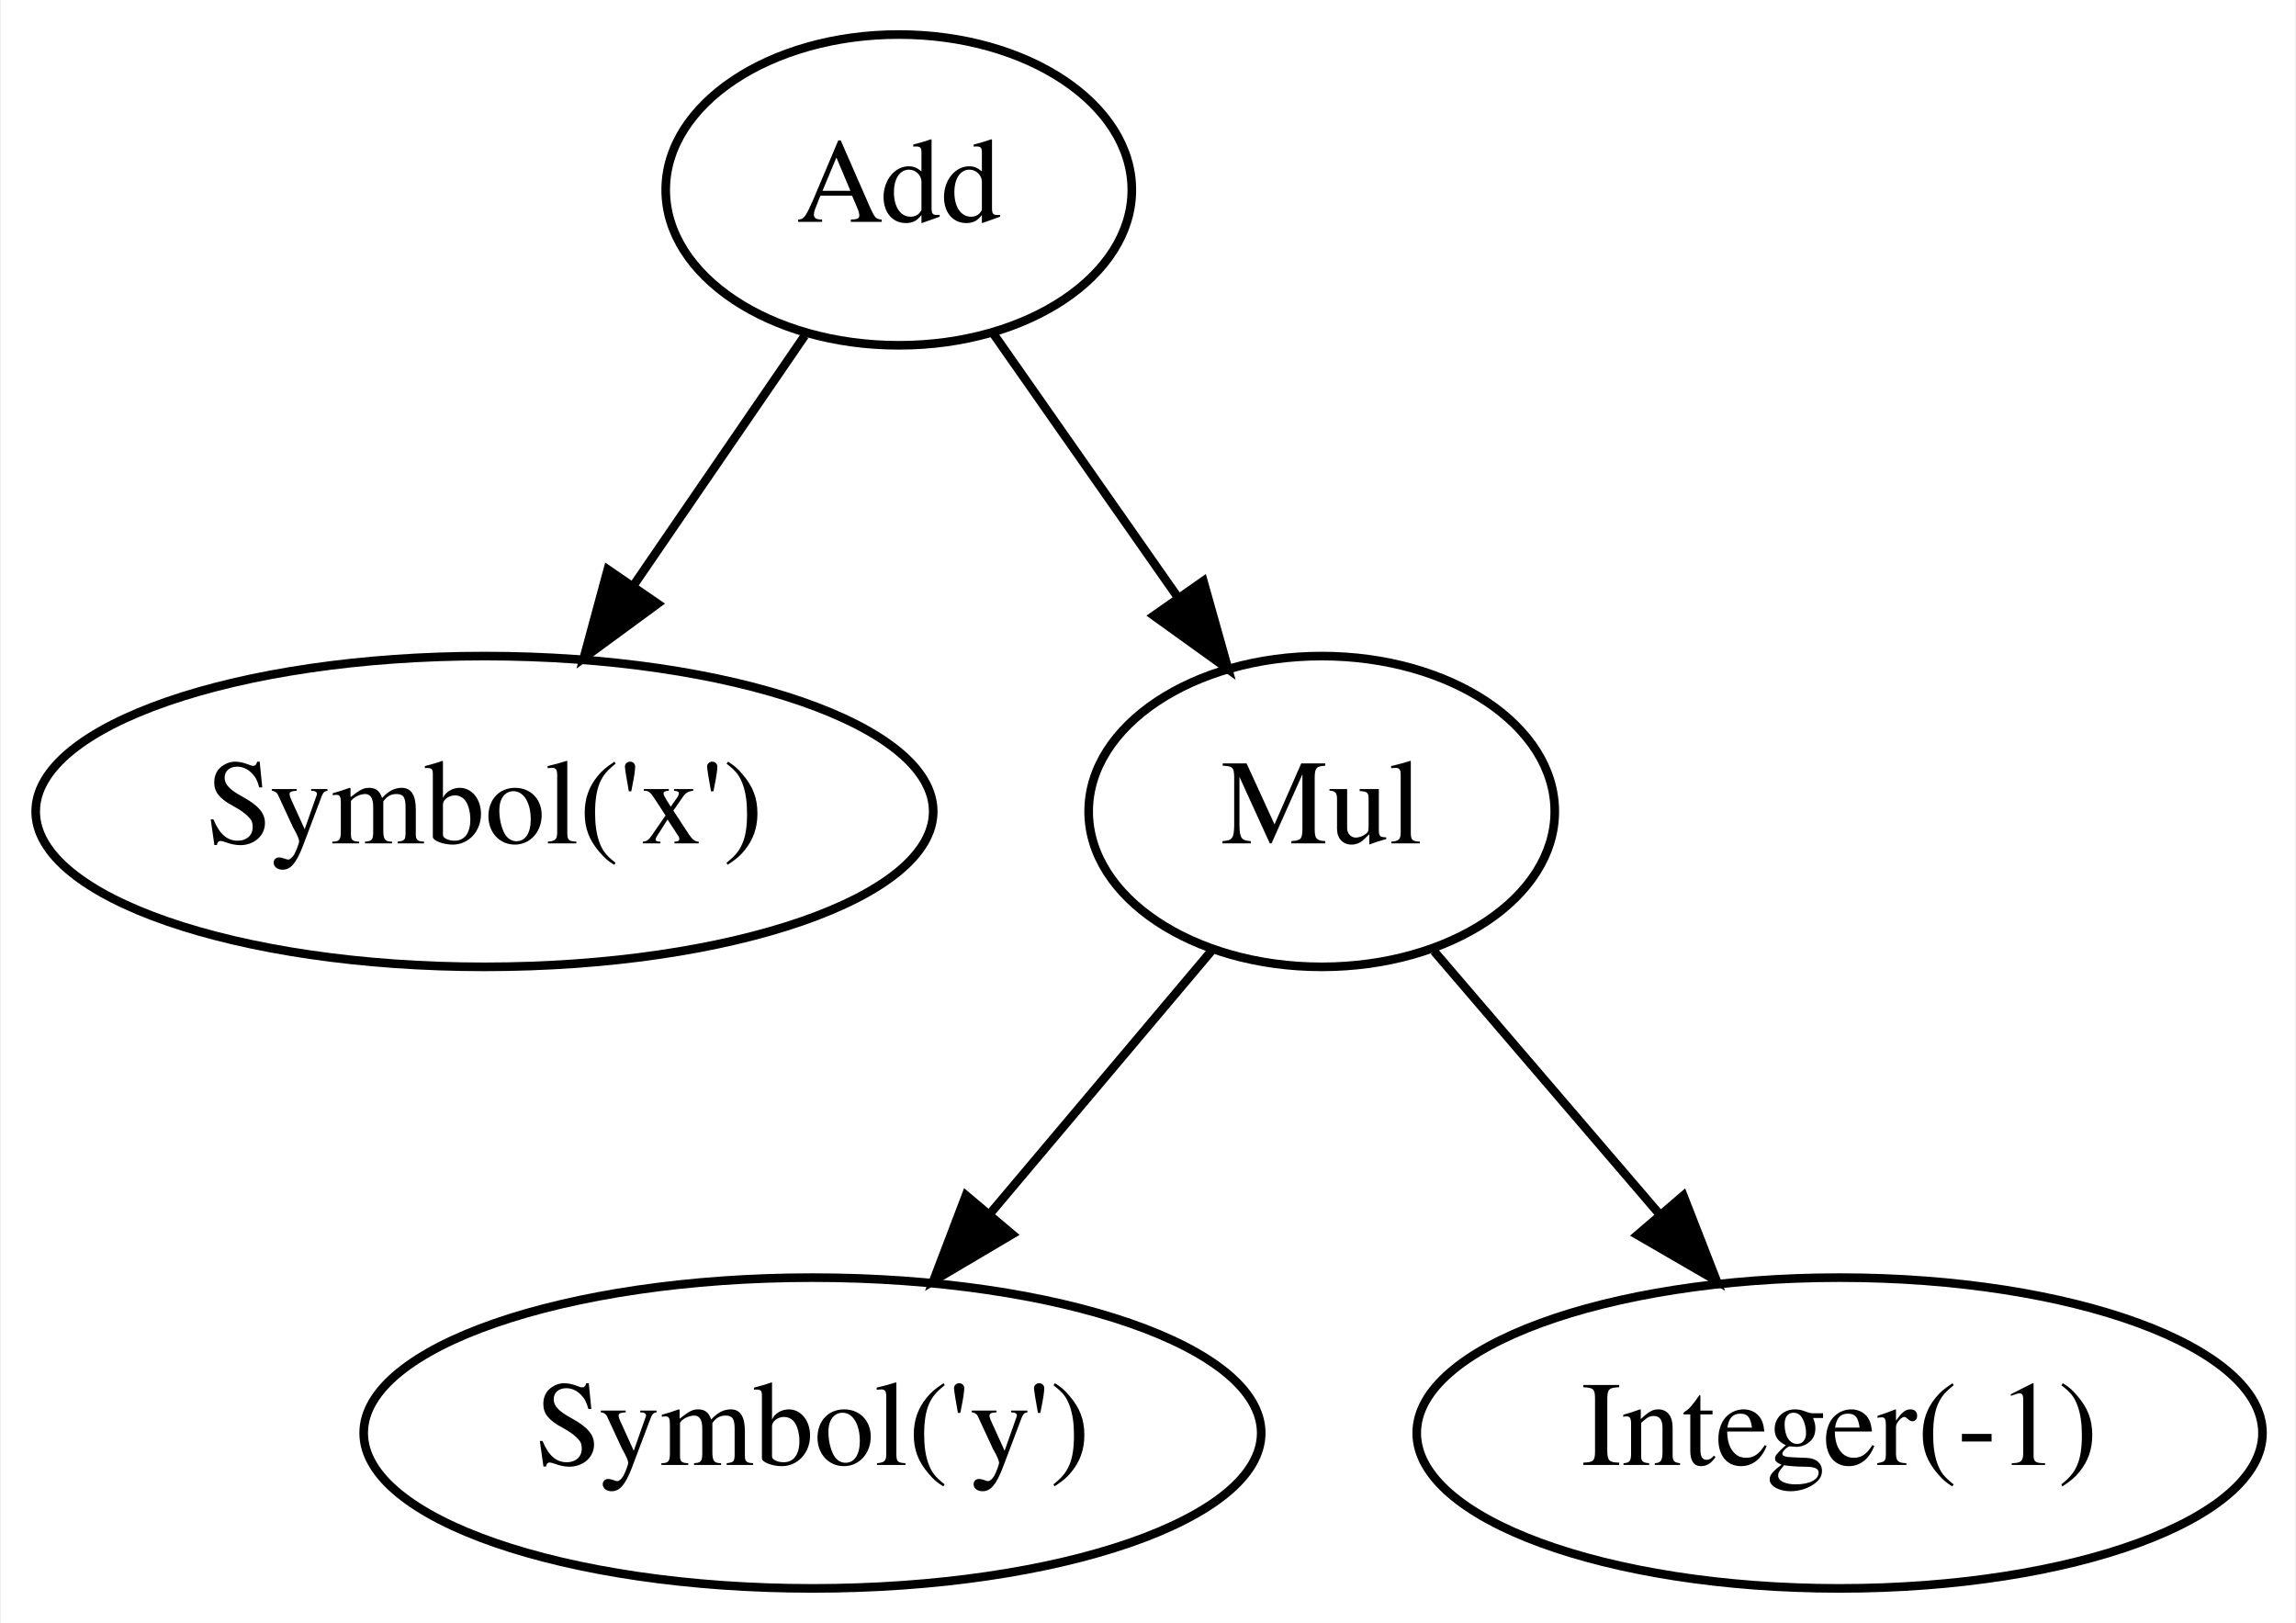
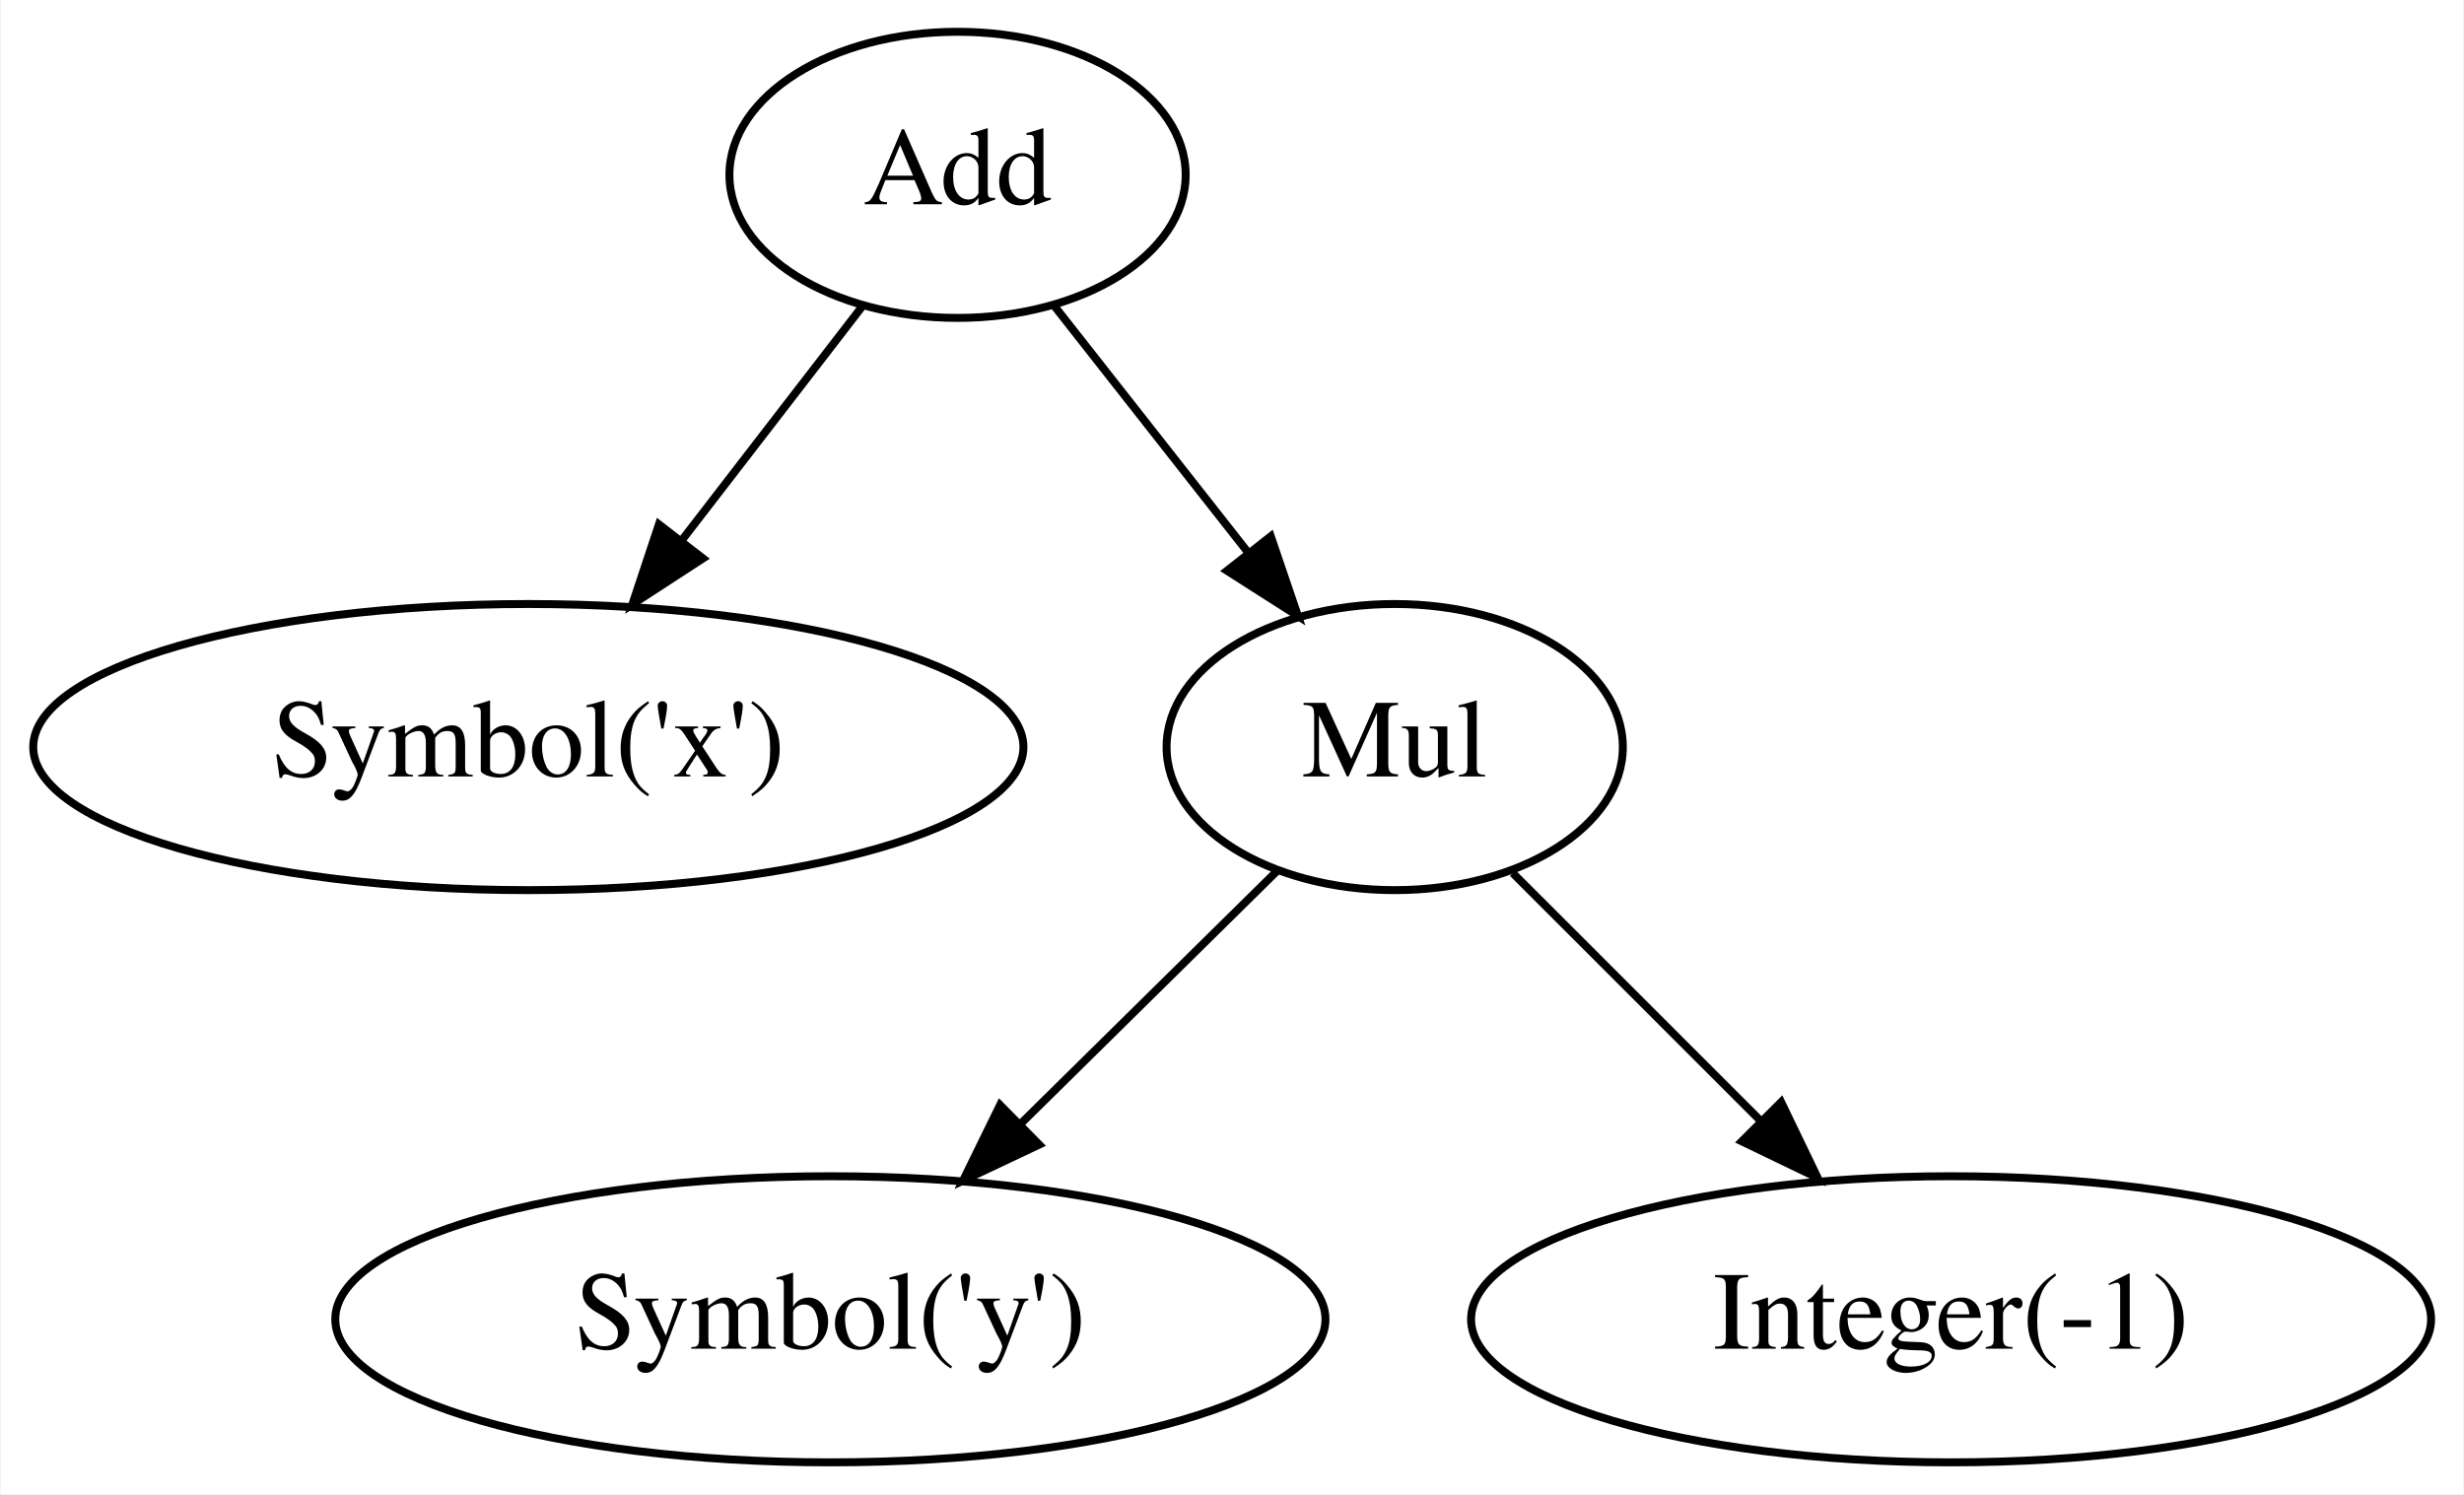
- <svg xmlns="http://www.w3.org/2000/svg" width="266pt" height="188pt" viewBox="0.00 0.00 265.74 188.00">
+ <svg xmlns="http://www.w3.org/2000/svg" width="310pt" height="188pt" viewBox="0.00 0.00 309.84 188.00">
  <g id="graph0" class="graph" transform="scale(1 1) rotate(0) translate(4 184)">
-     <polygon fill="white" stroke="none" points="-4,4 -4,-184 261.741,-184 261.741,4 -4,4" />
+     <polygon fill="white" stroke="transparent" points="-4,4 -4,-184 305.84,-184 305.84,4 -4,4" />
    <g id="node1" class="node">
-       <ellipse fill="none" stroke="black" cx="51.995" cy="-90" rx="51.991" ry="18" />
-       <text text-anchor="middle" x="51.995" y="-86.3" font-family="Times,serif" font-size="14.00">Symbol('x')</text>
+       <ellipse fill="none" stroke="black" cx="62.39" cy="-90" rx="62.29" ry="18" />
+       <text text-anchor="middle" x="62.39" y="-86.3" font-family="Times,serif" font-size="14.00">Symbol('x')</text>
    </g>
    <g id="node2" class="node">
-       <ellipse fill="none" stroke="black" cx="89.995" cy="-18" rx="51.991" ry="18" />
-       <text text-anchor="middle" x="89.995" y="-14.3" font-family="Times,serif" font-size="14.00">Symbol('y')</text>
+       <ellipse fill="none" stroke="black" cx="100.39" cy="-18" rx="62.29" ry="18" />
+       <text text-anchor="middle" x="100.39" y="-14.3" font-family="Times,serif" font-size="14.00">Symbol('y')</text>
    </g>
    <g id="node3" class="node">
-       <ellipse fill="none" stroke="black" cx="208.995" cy="-18" rx="48.993" ry="18" />
-       <text text-anchor="middle" x="208.995" y="-14.3" font-family="Times,serif" font-size="14.00">Integer(-1)</text>
+       <ellipse fill="none" stroke="black" cx="241.39" cy="-18" rx="60.39" ry="18" />
+       <text text-anchor="middle" x="241.39" y="-14.3" font-family="Times,serif" font-size="14.00">Integer(-1)</text>
    </g>
    <g id="node4" class="node">
-       <ellipse fill="none" stroke="black" cx="148.995" cy="-90" rx="27" ry="18" />
-       <text text-anchor="middle" x="148.995" y="-86.3" font-family="Times,serif" font-size="14.00">Mul</text>
+       <ellipse fill="none" stroke="black" cx="171.39" cy="-90" rx="28.7" ry="18" />
+       <text text-anchor="middle" x="171.39" y="-86.3" font-family="Times,serif" font-size="14.00">Mul</text>
    </g>
    <g id="edge1" class="edge">
-       <path fill="none" stroke="black" d="M136.193,-73.811C128.705,-64.927 119.077,-53.504 110.551,-43.388" />
-       <polygon fill="black" stroke="black" points="113.131,-41.019 104.01,-35.628 107.779,-45.53 113.131,-41.019" />
+       <path fill="none" stroke="black" d="M156.68,-74.5C147.31,-65.26 134.95,-53.07 124.2,-42.47" />
+       <polygon fill="black" stroke="black" points="126.66,-39.98 117.08,-35.45 121.74,-44.96 126.66,-39.98" />
    </g>
    <g id="edge2" class="edge">
-       <path fill="none" stroke="black" d="M162.014,-73.811C169.629,-64.927 179.42,-53.504 188.092,-43.388" />
-       <polygon fill="black" stroke="black" points="190.892,-45.498 194.743,-35.628 185.578,-40.943 190.892,-45.498" />
+       <path fill="none" stroke="black" d="M186.24,-74.15C195.28,-65.11 207.05,-53.35 217.39,-43.01" />
+       <polygon fill="black" stroke="black" points="220.01,-45.33 224.61,-35.79 215.06,-40.39 220.01,-45.33" />
    </g>
    <g id="node5" class="node">
-       <ellipse fill="none" stroke="black" cx="99.995" cy="-162" rx="27" ry="18" />
-       <text text-anchor="middle" x="99.995" y="-158.3" font-family="Times,serif" font-size="14.00">Add</text>
+       <ellipse fill="none" stroke="black" cx="116.39" cy="-162" rx="28.7" ry="18" />
+       <text text-anchor="middle" x="116.39" y="-158.3" font-family="Times,serif" font-size="14.00">Add</text>
    </g>
    <g id="edge3" class="edge">
-       <path fill="none" stroke="black" d="M89.103,-145.116C83.258,-136.592 75.917,-125.886 69.311,-116.251" />
-       <polygon fill="black" stroke="black" points="72.055,-114.065 63.514,-107.797 66.282,-118.024 72.055,-114.065" />
+       <path fill="none" stroke="black" d="M104.41,-145.46C97.71,-136.78 89.2,-125.75 81.6,-115.89" />
+       <polygon fill="black" stroke="black" points="84.36,-113.74 75.48,-107.96 78.82,-118.02 84.36,-113.74" />
    </g>
    <g id="edge4" class="edge">
-       <path fill="none" stroke="black" d="M110.87,-145.465C117.15,-136.493 125.182,-125.019 132.253,-114.918" />
-       <polygon fill="black" stroke="black" points="135.284,-116.691 138.151,-106.492 129.549,-112.677 135.284,-116.691" />
+       <path fill="none" stroke="black" d="M128.6,-145.46C135.72,-136.4 144.85,-124.79 152.84,-114.61" />
+       <polygon fill="black" stroke="black" points="155.8,-116.52 159.22,-106.49 150.29,-112.19 155.8,-116.52" />
    </g>
  </g>
</svg>
